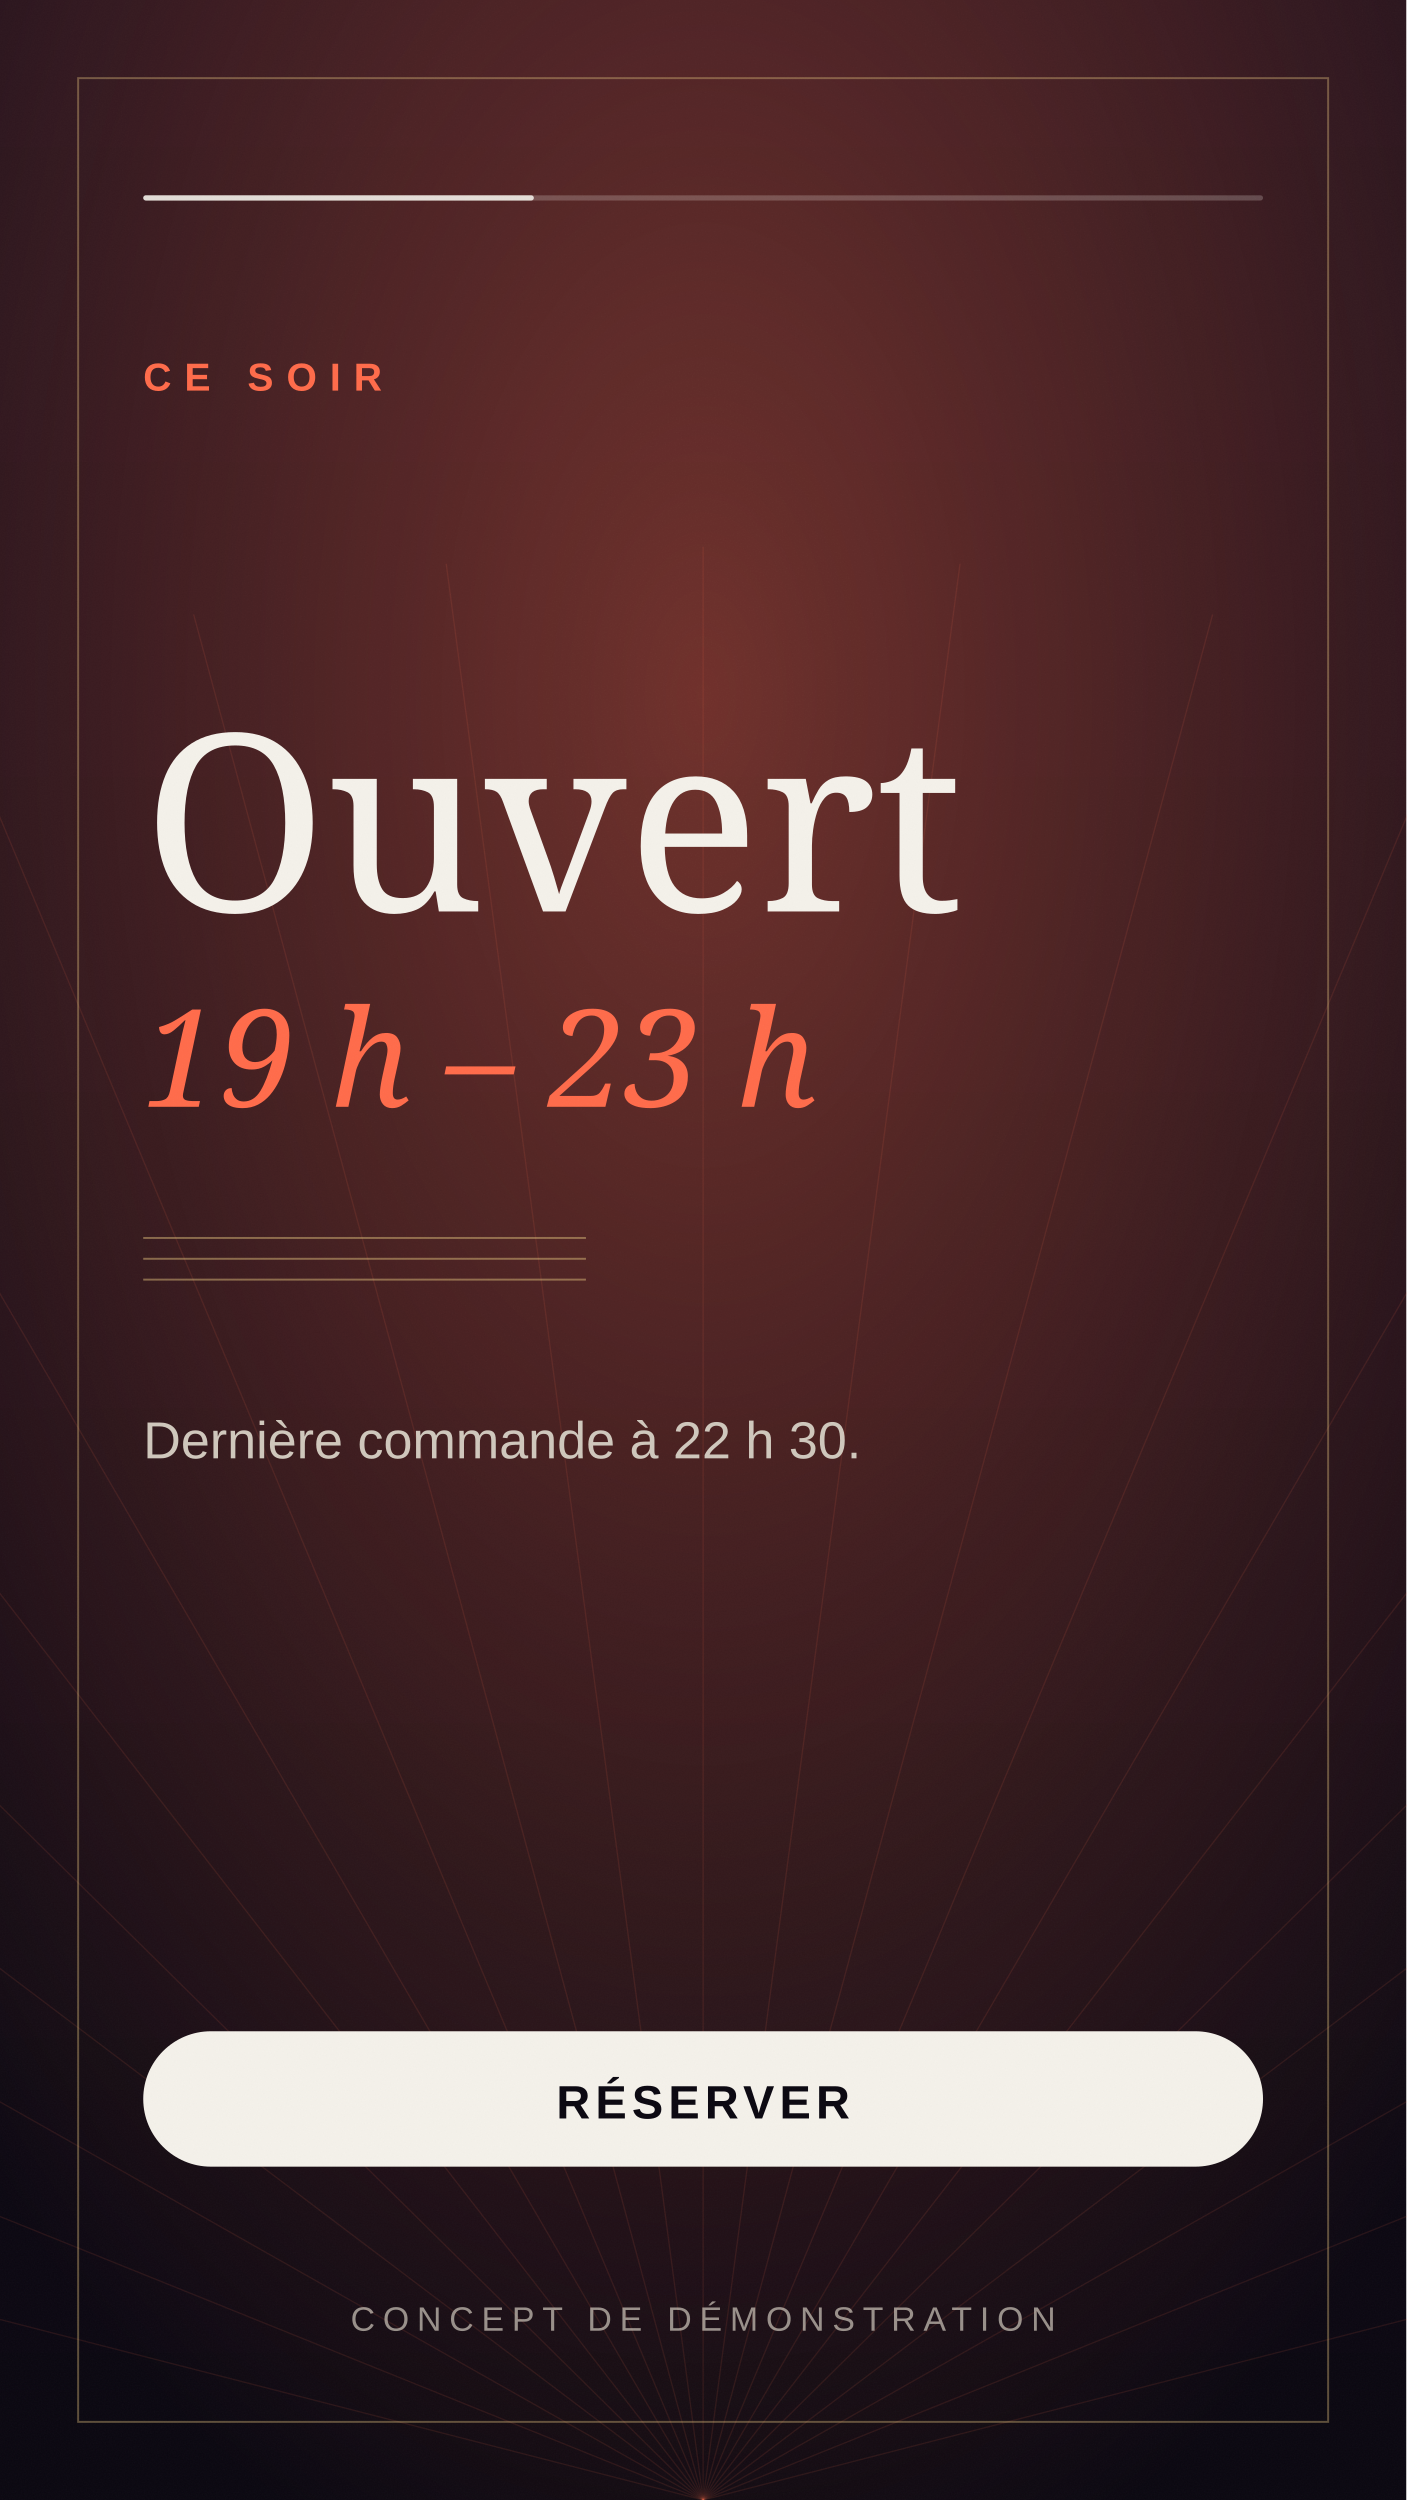
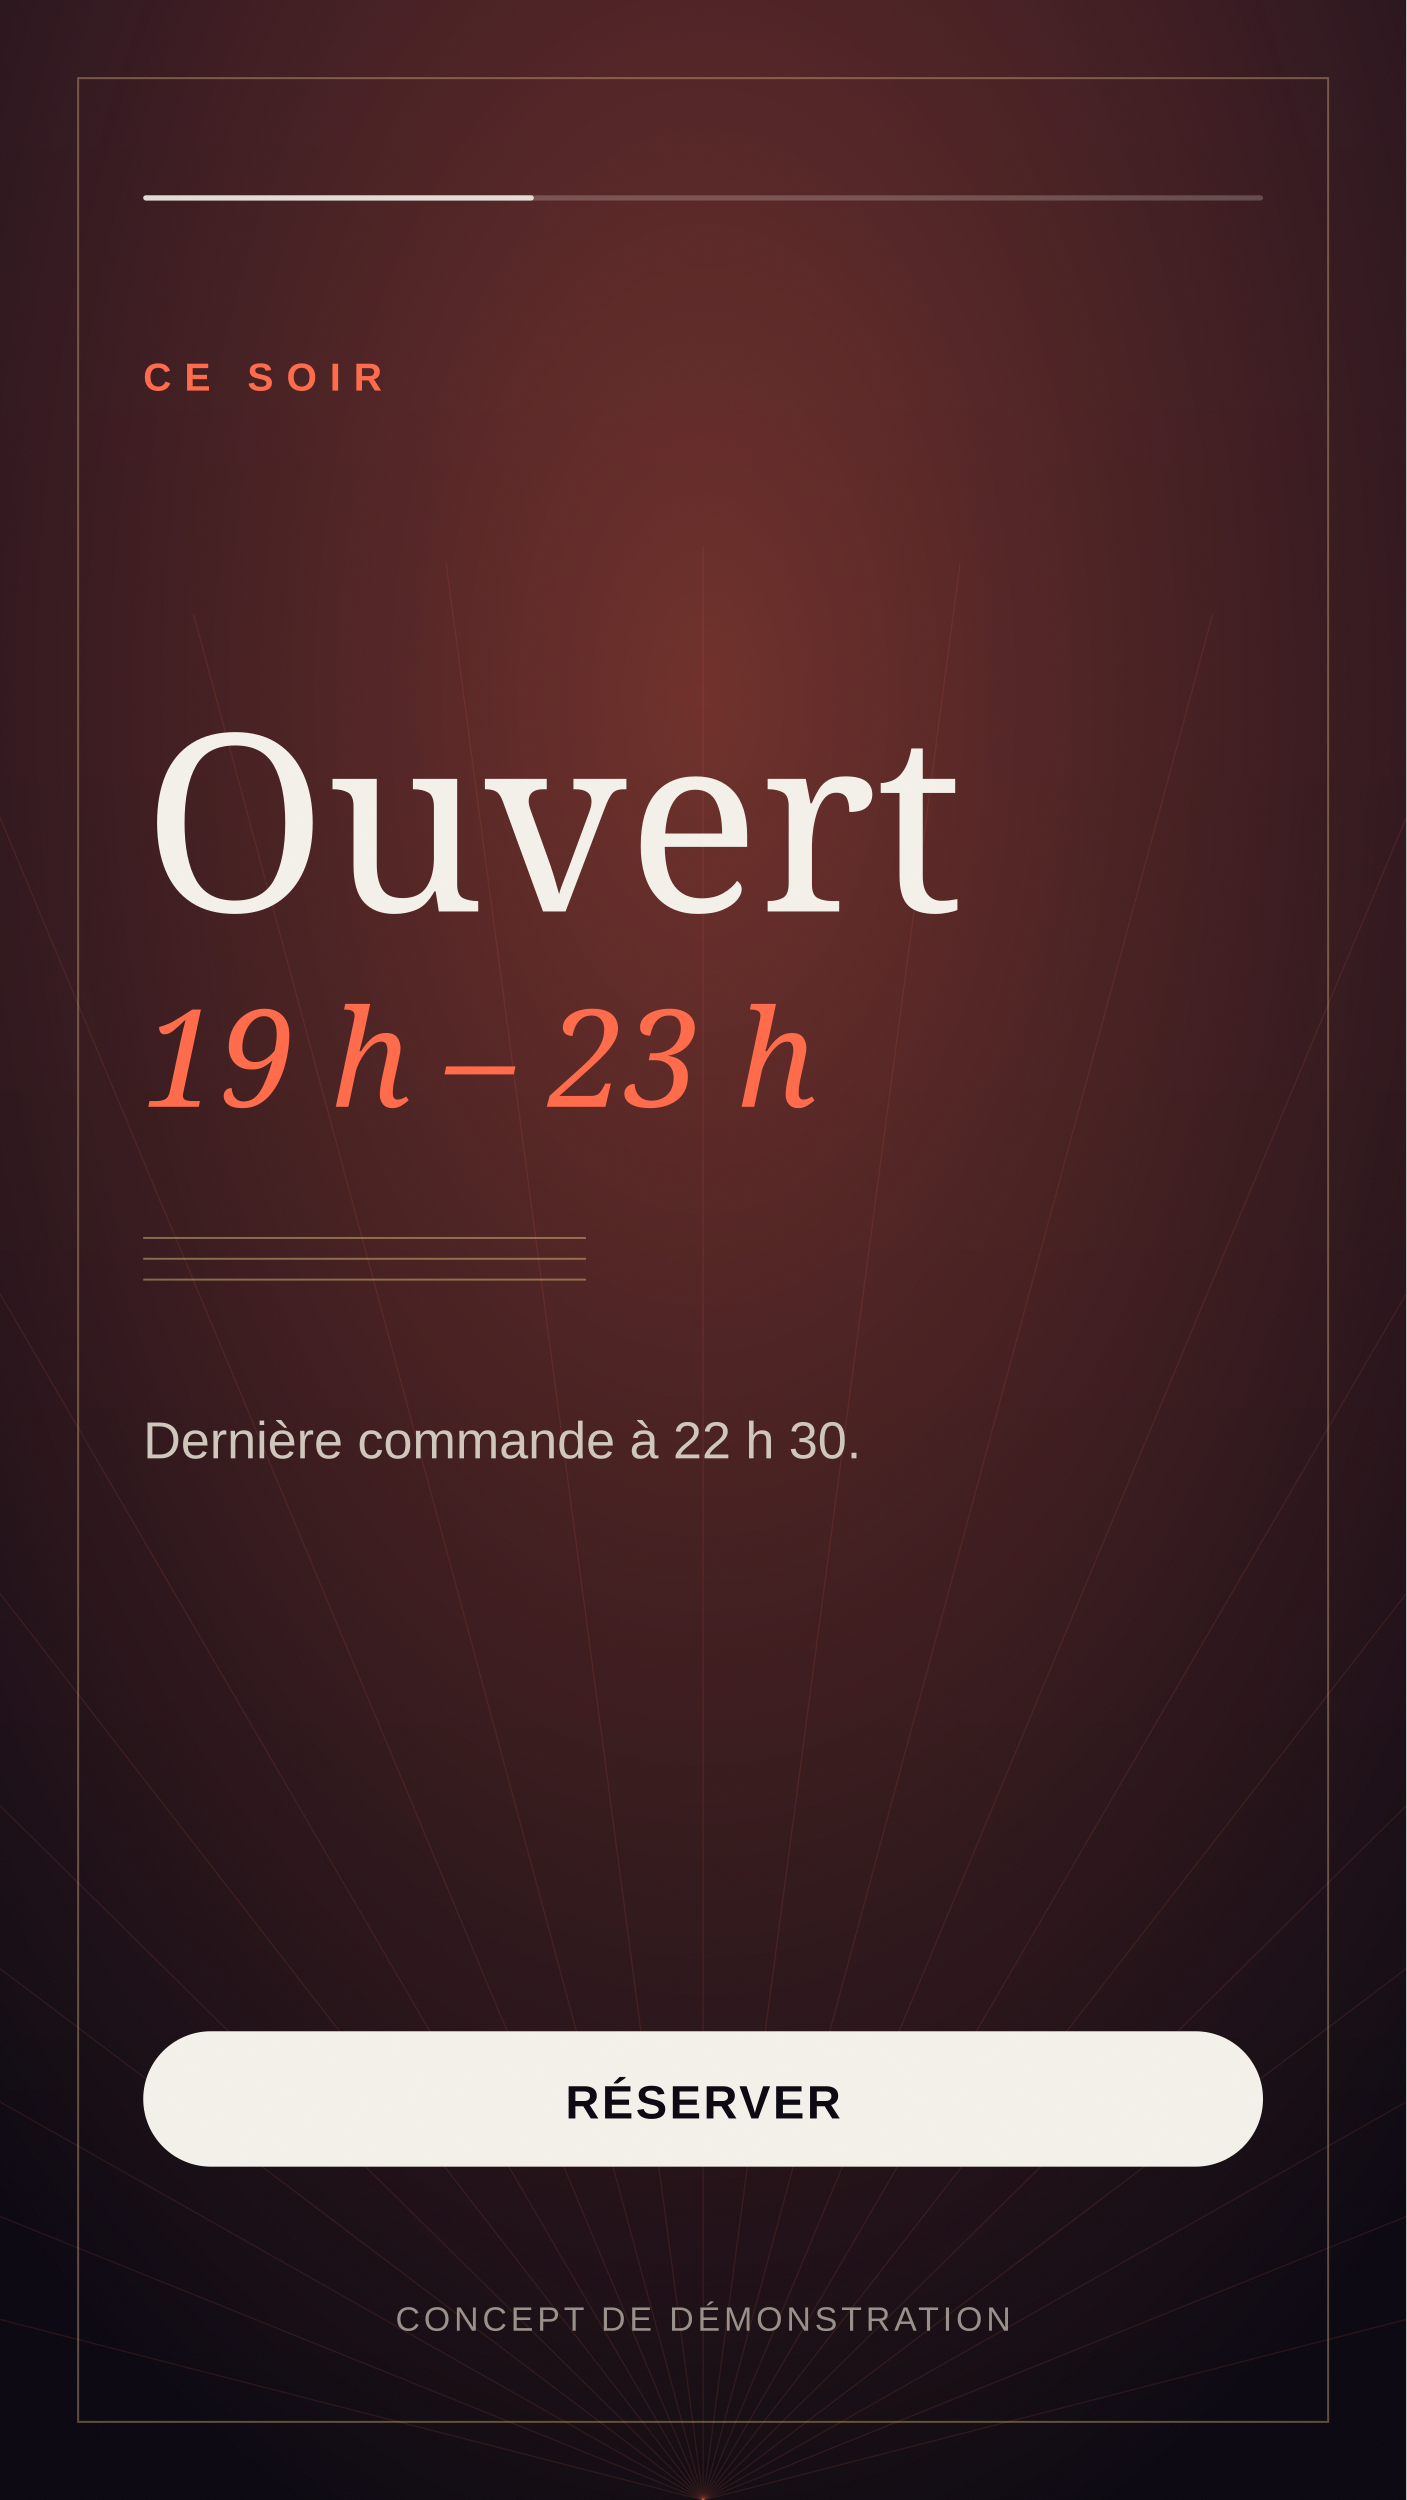
<svg xmlns="http://www.w3.org/2000/svg" viewBox="0 0 1080 1920" width="1080" height="1920" role="img" aria-label="Story — Ouvert">
  <defs>
    <radialGradient id="halo-trattoria-4" cx="50%" cy="28%" r="78%">
      <stop offset="0" stop-color="#FF6B4A" stop-opacity=".40" />
      <stop offset="1" stop-color="#FF6B4A" stop-opacity="0" />
    </radialGradient>
    <linearGradient id="fond-trattoria-4" x1="0" y1="0" x2="0" y2="1">
      <stop offset="0" stop-color="#120A18" />
      <stop offset="1" stop-color="#0A0710" />
    </linearGradient>
    <filter id="grain-trattoria-4">
      <feTurbulence type="fractalNoise" baseFrequency=".9" numOctaves="2" />
      <feColorMatrix type="saturate" values="0" />
      <feComponentTransfer>
        <feFuncA type="linear" slope=".055" />
      </feComponentTransfer>
    </filter>
  </defs>
  <rect width="1080" height="1920" fill="url(#fond-trattoria-4)" />
  <rect width="1080" height="1920" fill="url(#halo-trattoria-4)" />
  <line x1="540" y1="1920" x2="-912.9" y2="1547.0" stroke="#FF6B4A" stroke-width="1" opacity="0.11" />
  <line x1="540" y1="1920" x2="-851.2" y2="1359.1" stroke="#FF6B4A" stroke-width="1" opacity="0.11" />
  <line x1="540" y1="1920" x2="-765.3" y2="1180.9" stroke="#FF6B4A" stroke-width="1" opacity="0.11" />
  <line x1="540" y1="1920" x2="-656.7" y2="1015.6" stroke="#FF6B4A" stroke-width="1" opacity="0.11" />
  <line x1="540" y1="1920" x2="-527.3" y2="866.0" stroke="#FF6B4A" stroke-width="1" opacity="0.11" />
  <line x1="540" y1="1920" x2="-379.4" y2="734.8" stroke="#FF6B4A" stroke-width="1" opacity="0.11" />
  <line x1="540" y1="1920" x2="-215.4" y2="624.1" stroke="#FF6B4A" stroke-width="1" opacity="0.11" />
  <line x1="540" y1="1920" x2="-38.4" y2="536.0" stroke="#FF6B4A" stroke-width="1" opacity="0.11" />
  <line x1="540" y1="1920" x2="148.7" y2="471.9" stroke="#FF6B4A" stroke-width="1" opacity="0.11" />
  <line x1="540" y1="1920" x2="342.7" y2="433.0" stroke="#FF6B4A" stroke-width="1" opacity="0.11" />
  <line x1="540" y1="1920" x2="540.0" y2="420.0" stroke="#FF6B4A" stroke-width="1" opacity="0.11" />
  <line x1="540" y1="1920" x2="737.3" y2="433.0" stroke="#FF6B4A" stroke-width="1" opacity="0.11" />
  <line x1="540" y1="1920" x2="931.3" y2="471.9" stroke="#FF6B4A" stroke-width="1" opacity="0.11" />
  <line x1="540" y1="1920" x2="1118.4" y2="536.0" stroke="#FF6B4A" stroke-width="1" opacity="0.11" />
  <line x1="540" y1="1920" x2="1295.4" y2="624.1" stroke="#FF6B4A" stroke-width="1" opacity="0.11" />
  <line x1="540" y1="1920" x2="1459.4" y2="734.8" stroke="#FF6B4A" stroke-width="1" opacity="0.11" />
  <line x1="540" y1="1920" x2="1607.3" y2="866.0" stroke="#FF6B4A" stroke-width="1" opacity="0.11" />
  <line x1="540" y1="1920" x2="1736.7" y2="1015.6" stroke="#FF6B4A" stroke-width="1" opacity="0.11" />
  <line x1="540" y1="1920" x2="1845.3" y2="1180.9" stroke="#FF6B4A" stroke-width="1" opacity="0.11" />
  <line x1="540" y1="1920" x2="1931.2" y2="1359.1" stroke="#FF6B4A" stroke-width="1" opacity="0.11" />
  <line x1="540" y1="1920" x2="1992.9" y2="1547.0" stroke="#FF6B4A" stroke-width="1" opacity="0.11" />
  <rect x="60" y="60" width="960" height="1800" fill="none" stroke="#D9B978" stroke-width="1.5" opacity=".4" />
  <g opacity=".9">
    <rect x="110" y="150" width="860" height="4" rx="2" fill="#F4F1EA" opacity=".25" />
    <rect x="110" y="150" width="300" height="4" rx="2" fill="#F4F1EA" />
  </g>
  <text x="110" y="300" font-family="Archivo, Helvetica Neue, Arial, sans-serif" font-size="30" font-weight="600" letter-spacing="10" fill="#FF6B4A">CE SOIR</text>
  <text x="110" y="700" font-family="Bodoni Moda, Didot, Georgia, serif" font-size="190" fill="#F4F1EA">Ouvert</text>
  <text x="110" y="850" font-family="Bodoni Moda, Didot, Georgia, serif" font-size="104" font-style="italic" fill="#FF6B4A">19 h – 23 h</text>
  <rect x="110" y="950" width="340" height="1.5" fill="#D9B978" opacity="0.5" />
  <rect x="110" y="966" width="340" height="1.5" fill="#D9B978" opacity="0.5" />
  <rect x="110" y="982" width="340" height="1.5" fill="#D9B978" opacity="0.5" />
  <text x="110" y="1120" font-family="Archivo, Helvetica Neue, Arial, sans-serif" font-size="40" fill="#CFC7BC">Dernière commande à 22 h 30.</text>
  <rect x="110" y="1560" width="860" height="104" rx="52" fill="#F4F1EA" />
-   <text x="540" y="1627" text-anchor="middle" font-family="Archivo, Helvetica Neue, Arial, sans-serif" font-size="36" font-weight="700" letter-spacing="4" fill="#0A0710">RÉSERVER</text>
-   <text x="540" y="1790" text-anchor="middle" font-family="Archivo, Helvetica Neue, Arial, sans-serif" font-size="26" letter-spacing="6" fill="#CFC7BC" opacity=".7">CONCEPT DE DÉMONSTRATION</text>
+   <text x="540" y="1627" text-anchor="middle" font-family="Archivo, Helvetica Neue, Arial, sans-serif" font-size="36" font-weight="700" letter-spacing="2" fill="#0A0710">RÉSERVER</text>
+   <text x="540" y="1790" text-anchor="middle" font-family="Archivo, Helvetica Neue, Arial, sans-serif" font-size="26" letter-spacing="3" fill="#CFC7BC" opacity=".7">CONCEPT DE DÉMONSTRATION</text>
  <rect width="1080" height="1920" filter="url(#grain-trattoria-4)" opacity=".55" />
</svg>
